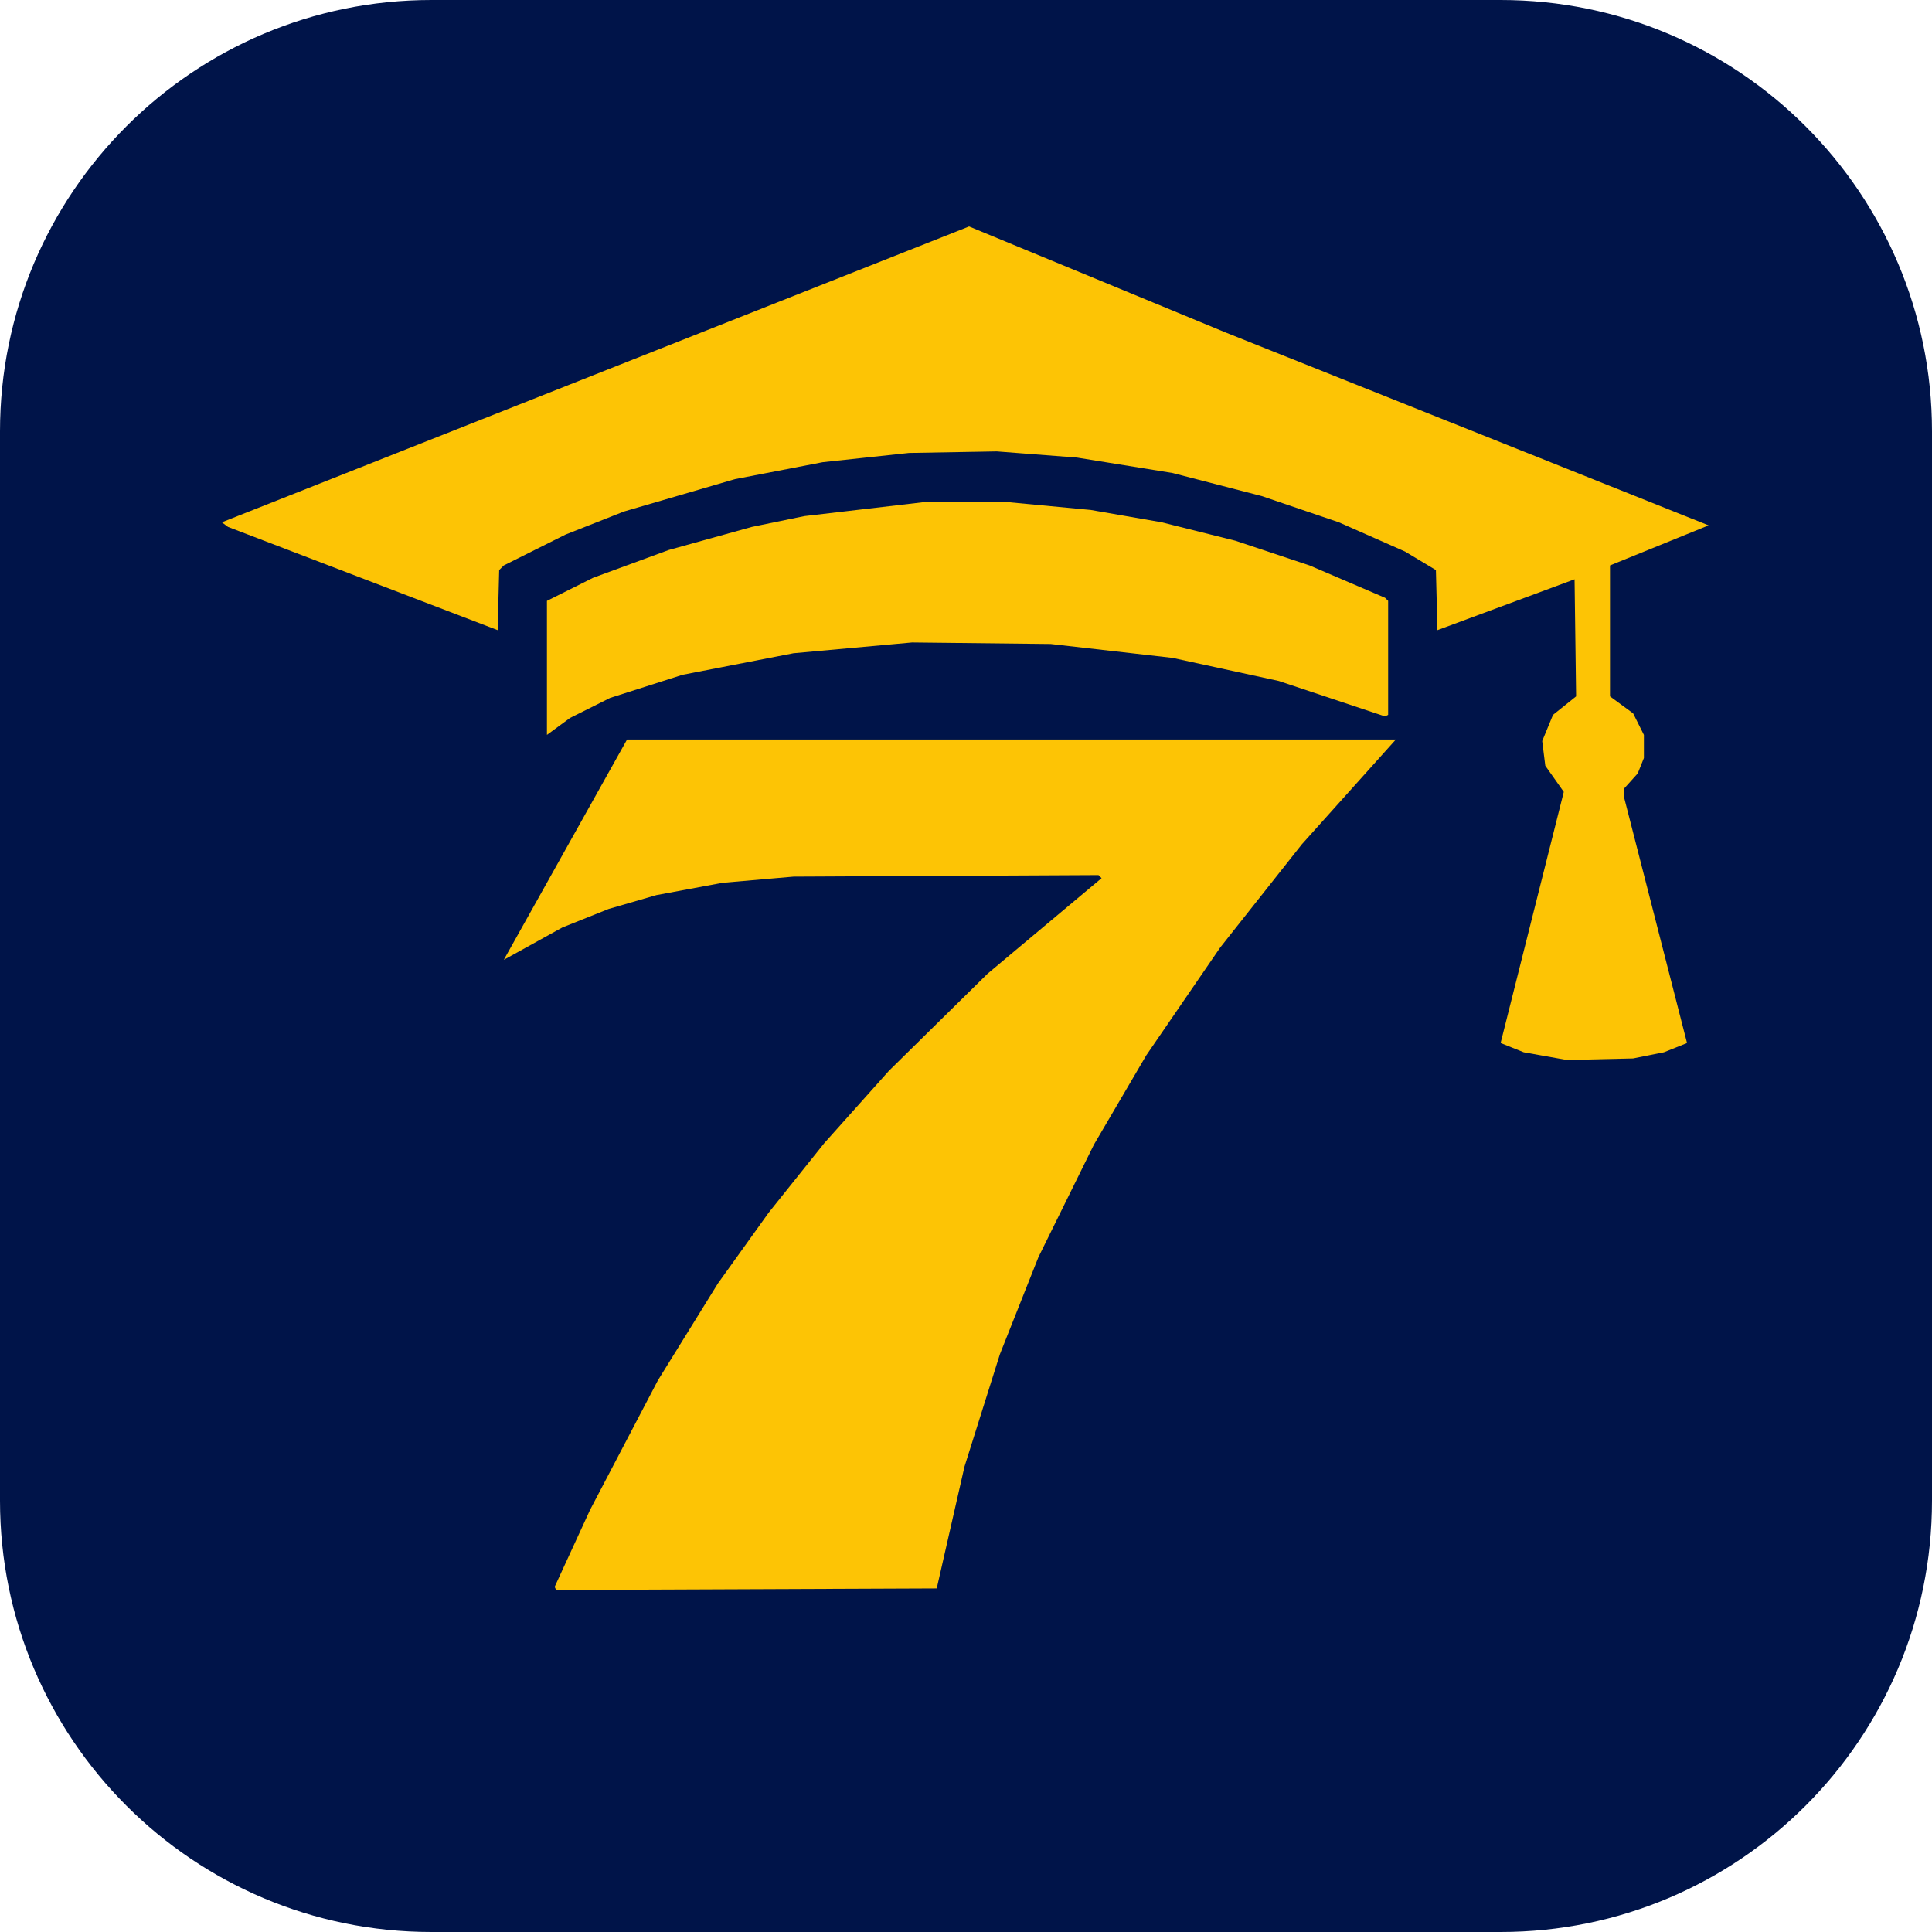
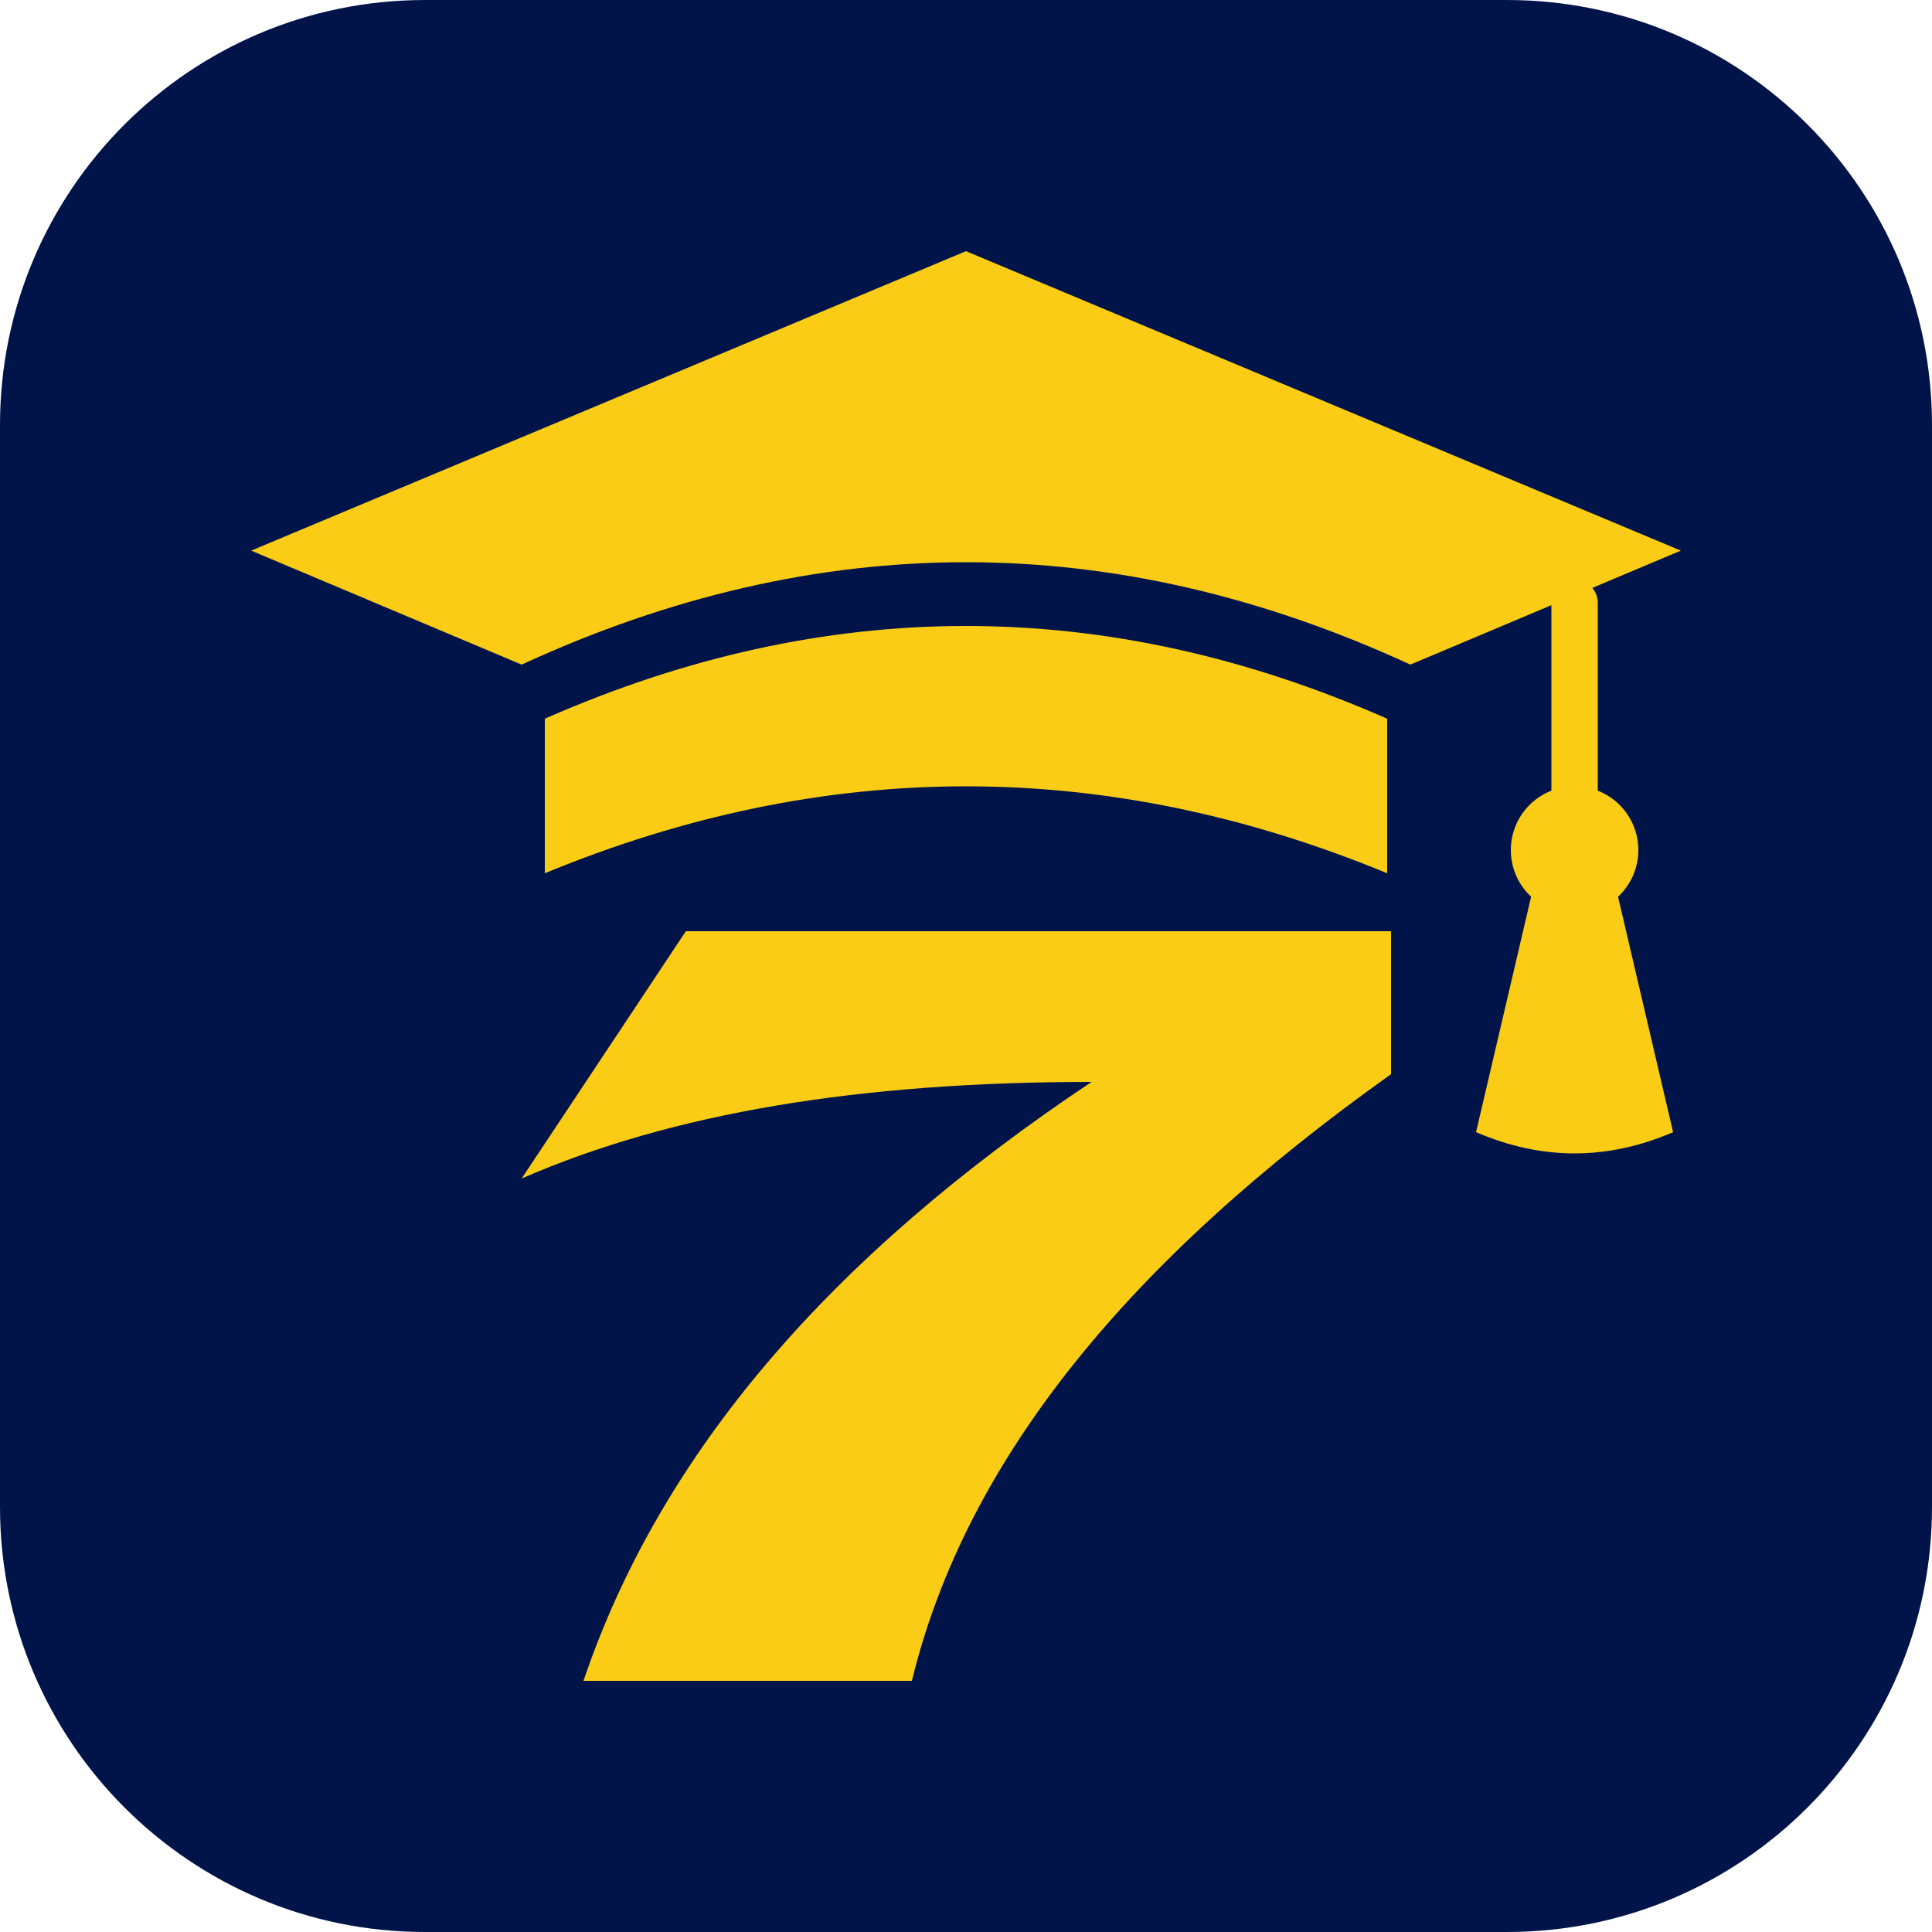
- <svg xmlns="http://www.w3.org/2000/svg" width="512" height="512" viewBox="0 0 1254 1254" role="img" aria-label="7Salah Scholar">
-   <rect width="1254" height="1254" rx="280" fill="#001449" />
-   <path fill="#FDC405" fill-rule="evenodd" d="M906 480 407 480 327 623 365 602 395 590 426 581 469 573 515 569 713 568 715 570 641 632 577 695 535 742 499 787 466 833 427 896 383 980 360 1030 361 1032 608 1031 626 952 649 879 674 816 710 743 744 685 792 615 845 548ZM355 390 355 477 370 466 396 453 443 438 515 424 592 417 682 418 761 427 830 442 899 465 901 464 901 390 899 388 850 367 802 351 754 339 708 331 655 326 599 326 522 335 488 342 434 357 385 375ZM144 339 148 342 323 409 324 370 327 367 367 347 405 332 477 311 534 300 590 294 647 293 699 297 761 307 819 322 869 339 912 358 932 370 933 409 1022 376 1023 452 1008 464 1001 481 1003 497 1015 514 974 677 989 683 1017 688 1060 687 1080 683 1095 677 1054 517 1054 512 1063 502 1067 492 1067 477 1060 463 1045 452 1045 367 1109 341 796 216 629 147Z" />
+ <svg xmlns="http://www.w3.org/2000/svg" viewBox="0 0 100 100" role="img" aria-label="7Salah Scholar">
+   <rect width="100" height="100" rx="22" fill="#001449" />
+   <path d="M50 13 L87 28.5 L73 34.4 Q50 23.8 27 34.4 L13 28.5 Z" fill="#FACC15" />
+   <path d="M28.2 37.2 Q50 27.6 71.8 37.2 L71.8 45.2 Q50 36.2 28.2 45.2 Z" fill="#FACC15" />
+   <rect x="80.3" y="30" width="2.4" height="13.5" rx="1.2" fill="#FACC15" />
+   <circle cx="81.5" cy="44" r="3.3" fill="#FACC15" />
+   <path d="M79.3 46.2 L83.7 46.2 L86.6 58.6 Q81.5 60.8 76.4 58.6 Z" fill="#FACC15" />
+   <path d="M35.5 48.2 L72 48.2 L72 55.6 C58.5 65.2 50 75.5 47.2 87 L30.2 87 C34.2 75.2 43 65 56.5 56 C44.5 56 34.8 57.6 27 61 Z" fill="#FACC15" />
</svg>
